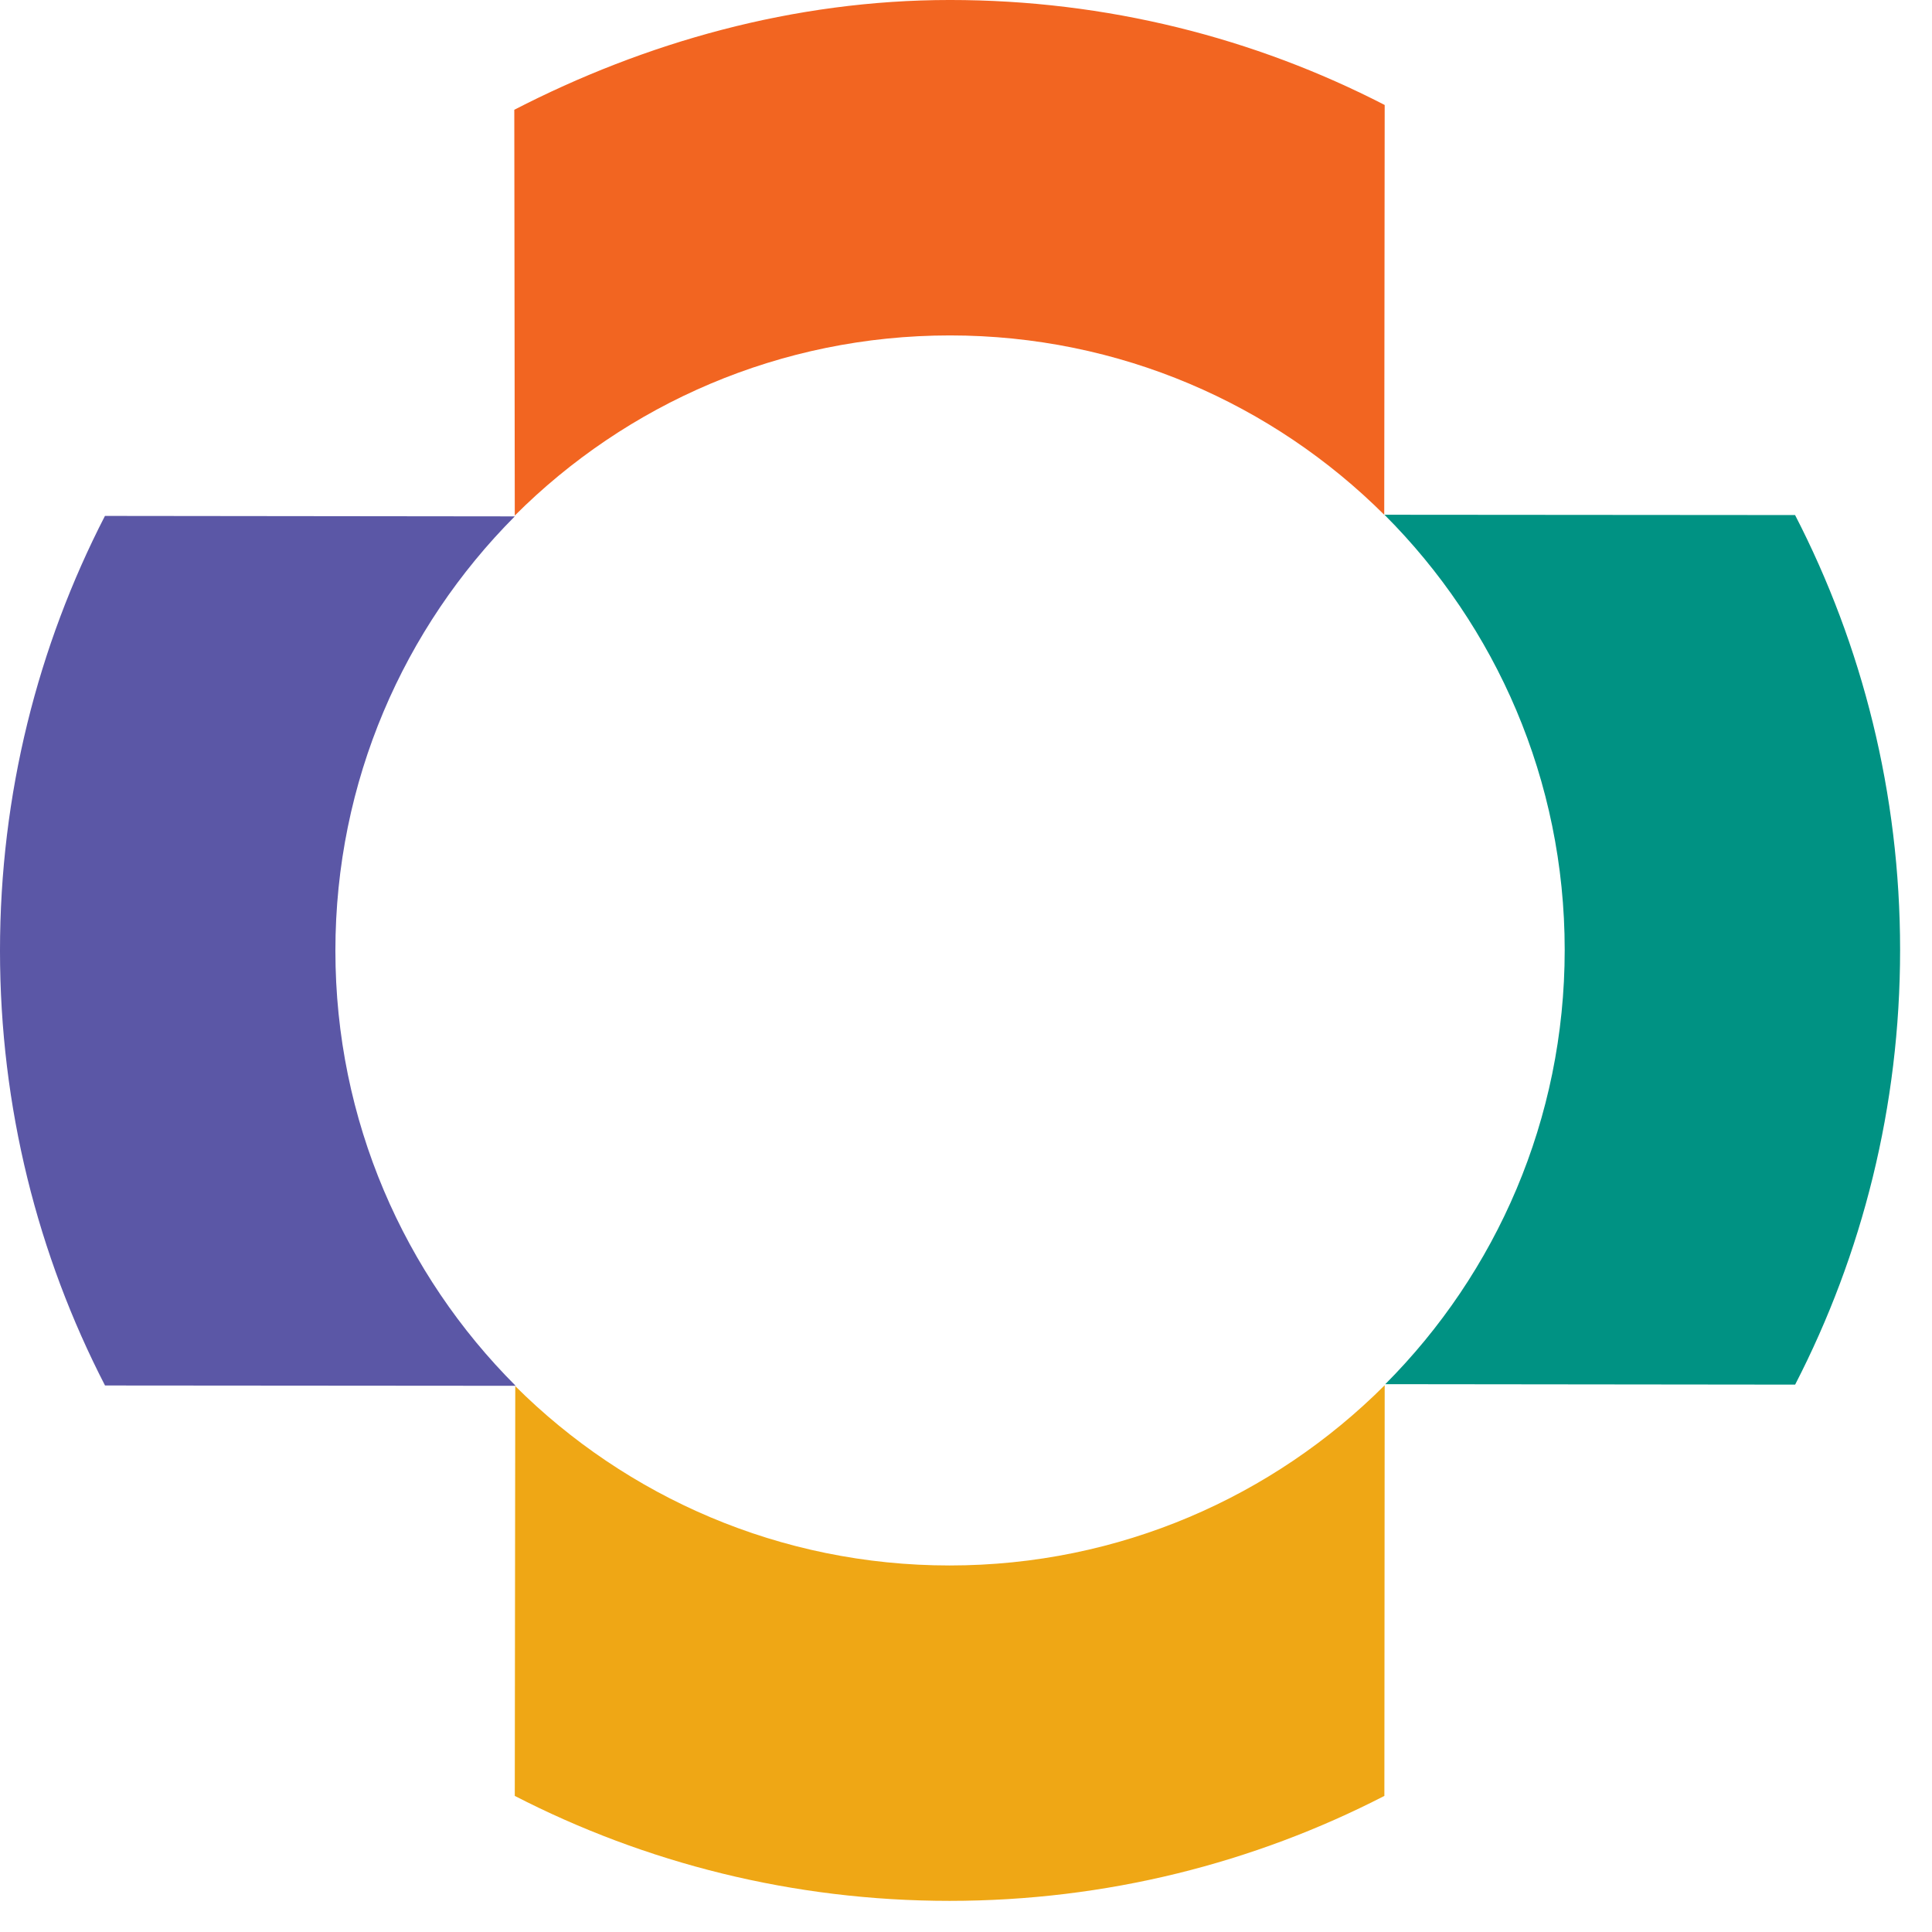
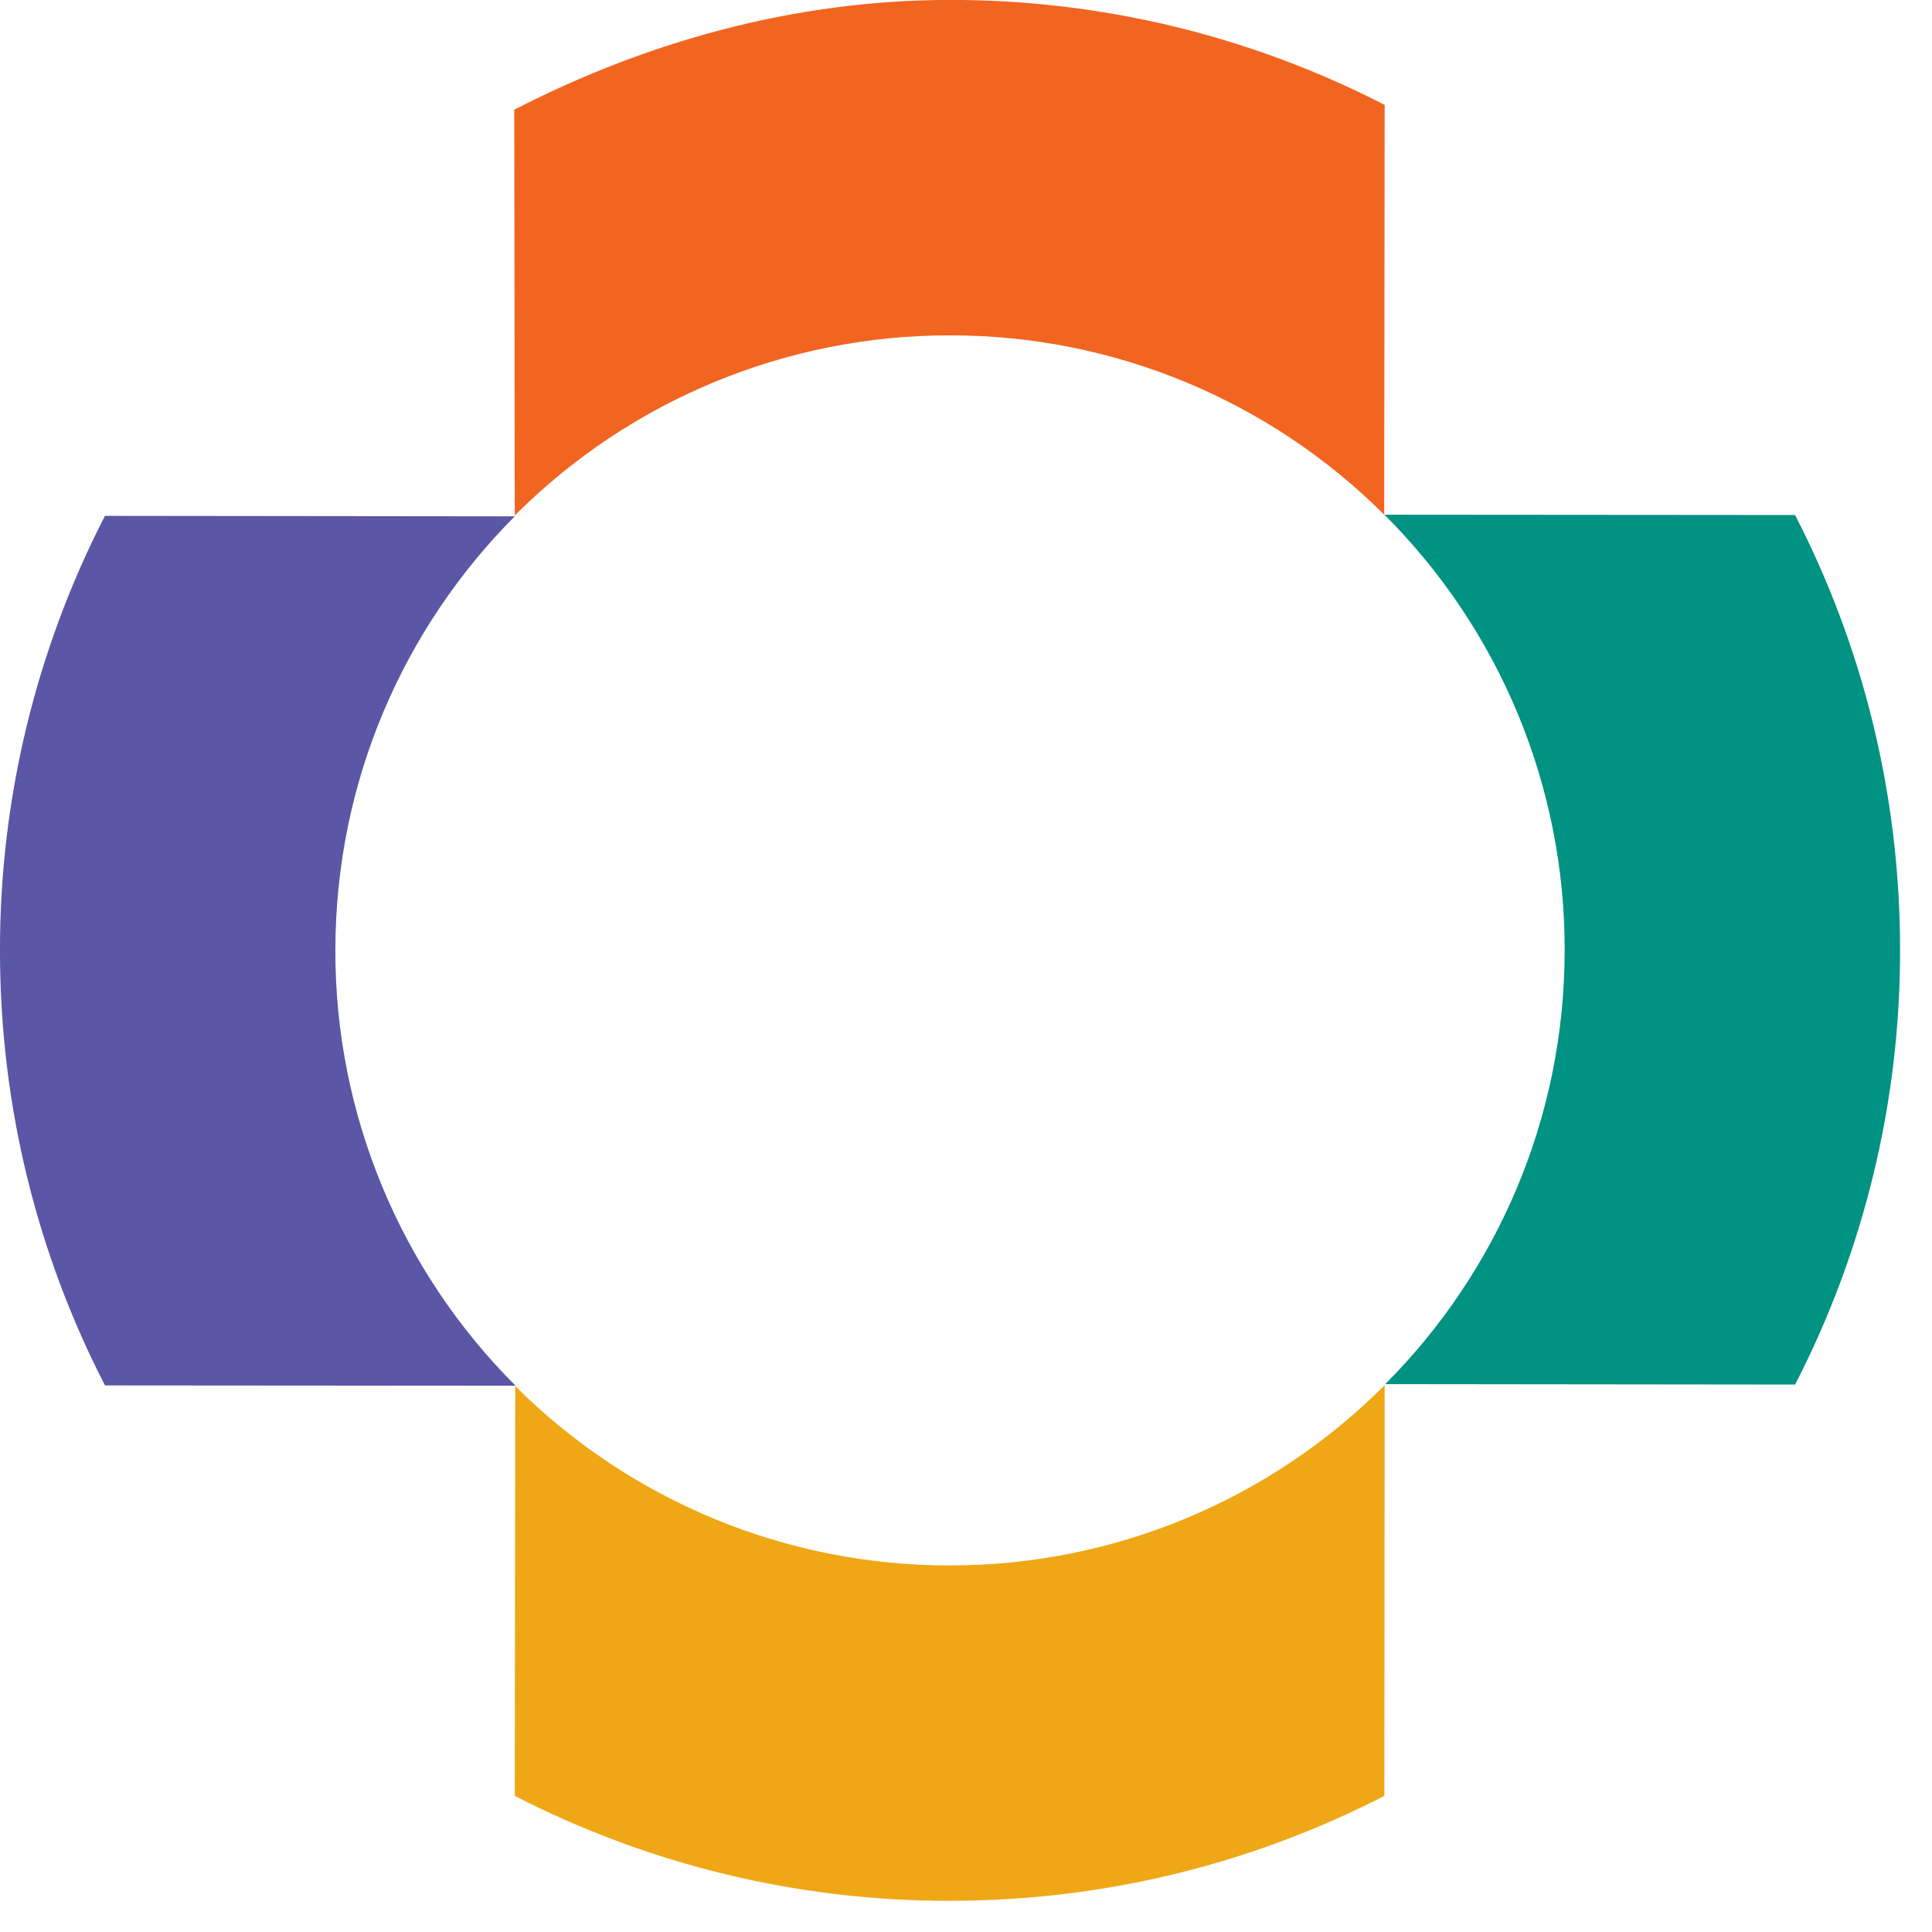
- <svg xmlns="http://www.w3.org/2000/svg" width="100%" height="100%" viewBox="0 0 36 36" version="1.1" xml:space="preserve" style="fill-rule:evenodd;clip-rule:evenodd;stroke-linejoin:round;stroke-miterlimit:2;">
-   <g transform="matrix(1,0,0,1,-48.1365,-31.424)">
-     <g>
-       <g transform="matrix(0.647164,0,0,0.647164,-28.8056,-128.139)">
-         <path d="M133.713,261.402C136.92,258.196 141.35,256.215 146.243,256.215C151.125,256.215 155.544,258.188 158.747,261.379L158.76,249.58C155.01,247.647 150.752,246.557 146.243,246.557C141.732,246.557 137.452,247.784 133.699,249.718L133.713,261.402Z" style="fill:rgb(242,101,33);fill-rule:nonzero;" />
-       </g>
-       <g transform="matrix(0.647164,0,0,0.647164,-28.8056,-76.514)">
-         <path d="M158.76,206.671C155.555,209.877 151.126,211.86 146.232,211.86C141.353,211.86 136.932,209.887 133.727,206.696L133.713,218.495C137.467,220.426 141.721,221.517 146.232,221.517C150.743,221.517 155,220.426 158.751,218.495L158.76,206.671Z" style="fill:rgb(239,167,21);fill-rule:nonzero;" />
-       </g>
-       <g transform="matrix(0.647164,0,0,0.647164,-28.8056,-102.31)">
-         <path d="M133.738,246.547C130.532,243.341 128.548,238.913 128.548,234.02C128.548,229.137 130.522,224.719 133.713,221.514L121.913,221.501C119.982,225.252 118.891,229.508 118.891,234.02C118.891,238.53 119.982,242.787 121.915,246.538L133.738,246.547Z" style="fill:rgb(91,87,166);fill-rule:nonzero;" />
-       </g>
-       <g transform="matrix(0.647164,0,0,0.647164,-28.8056,-102.354)">
-         <path d="M158.753,221.535C161.96,224.74 163.943,229.172 163.943,234.065C163.943,238.946 161.969,243.365 158.777,246.568L170.578,246.581C172.51,242.831 173.6,238.574 173.6,234.065C173.6,229.553 172.51,225.296 170.576,221.544L158.753,221.535Z" style="fill:rgb(0,146,131);fill-rule:nonzero;" />
-       </g>
-     </g>
-   </g>
+ <svg xmlns="http://www.w3.org/2000/svg" xml:space="preserve" style="fill-rule:evenodd;clip-rule:evenodd;stroke-linejoin:round;stroke-miterlimit:2" viewBox="0 0 36 36">
+   <path d="M133.713 261.402a17.67 17.67 0 0 1 12.53-5.187 17.66 17.66 0 0 1 12.504 5.164l.013-11.799a27.25 27.25 0 0 0-12.517-3.023c-4.511 0-8.791 1.227-12.544 3.161z" style="fill:#f26521;fill-rule:nonzero" transform="translate(-76.942 -159.563)scale(.64716)" />
+   <path d="M158.76 206.671a17.66 17.66 0 0 1-12.528 5.189 17.67 17.67 0 0 1-12.505-5.164l-.014 11.799a27.3 27.3 0 0 0 12.519 3.022c4.511 0 8.768-1.091 12.519-3.022z" style="fill:#efa715;fill-rule:nonzero" transform="translate(-76.942 -107.938)scale(.64716)" />
+   <path d="M133.738 246.547a17.66 17.66 0 0 1-5.19-12.527c0-4.883 1.974-9.301 5.165-12.506l-11.8-.013a27.3 27.3 0 0 0-3.022 12.519c0 4.51 1.091 8.767 3.024 12.518z" style="fill:#5b57a6;fill-rule:nonzero" transform="translate(-76.942 -133.734)scale(.64716)" />
+   <path d="M158.753 221.535a17.66 17.66 0 0 1 5.19 12.53c0 4.881-1.974 9.3-5.166 12.503l11.801.013a27.25 27.25 0 0 0 3.022-12.516c0-4.512-1.09-8.769-3.024-12.521z" style="fill:#009283;fill-rule:nonzero" transform="translate(-76.942 -133.778)scale(.64716)" />
</svg>
